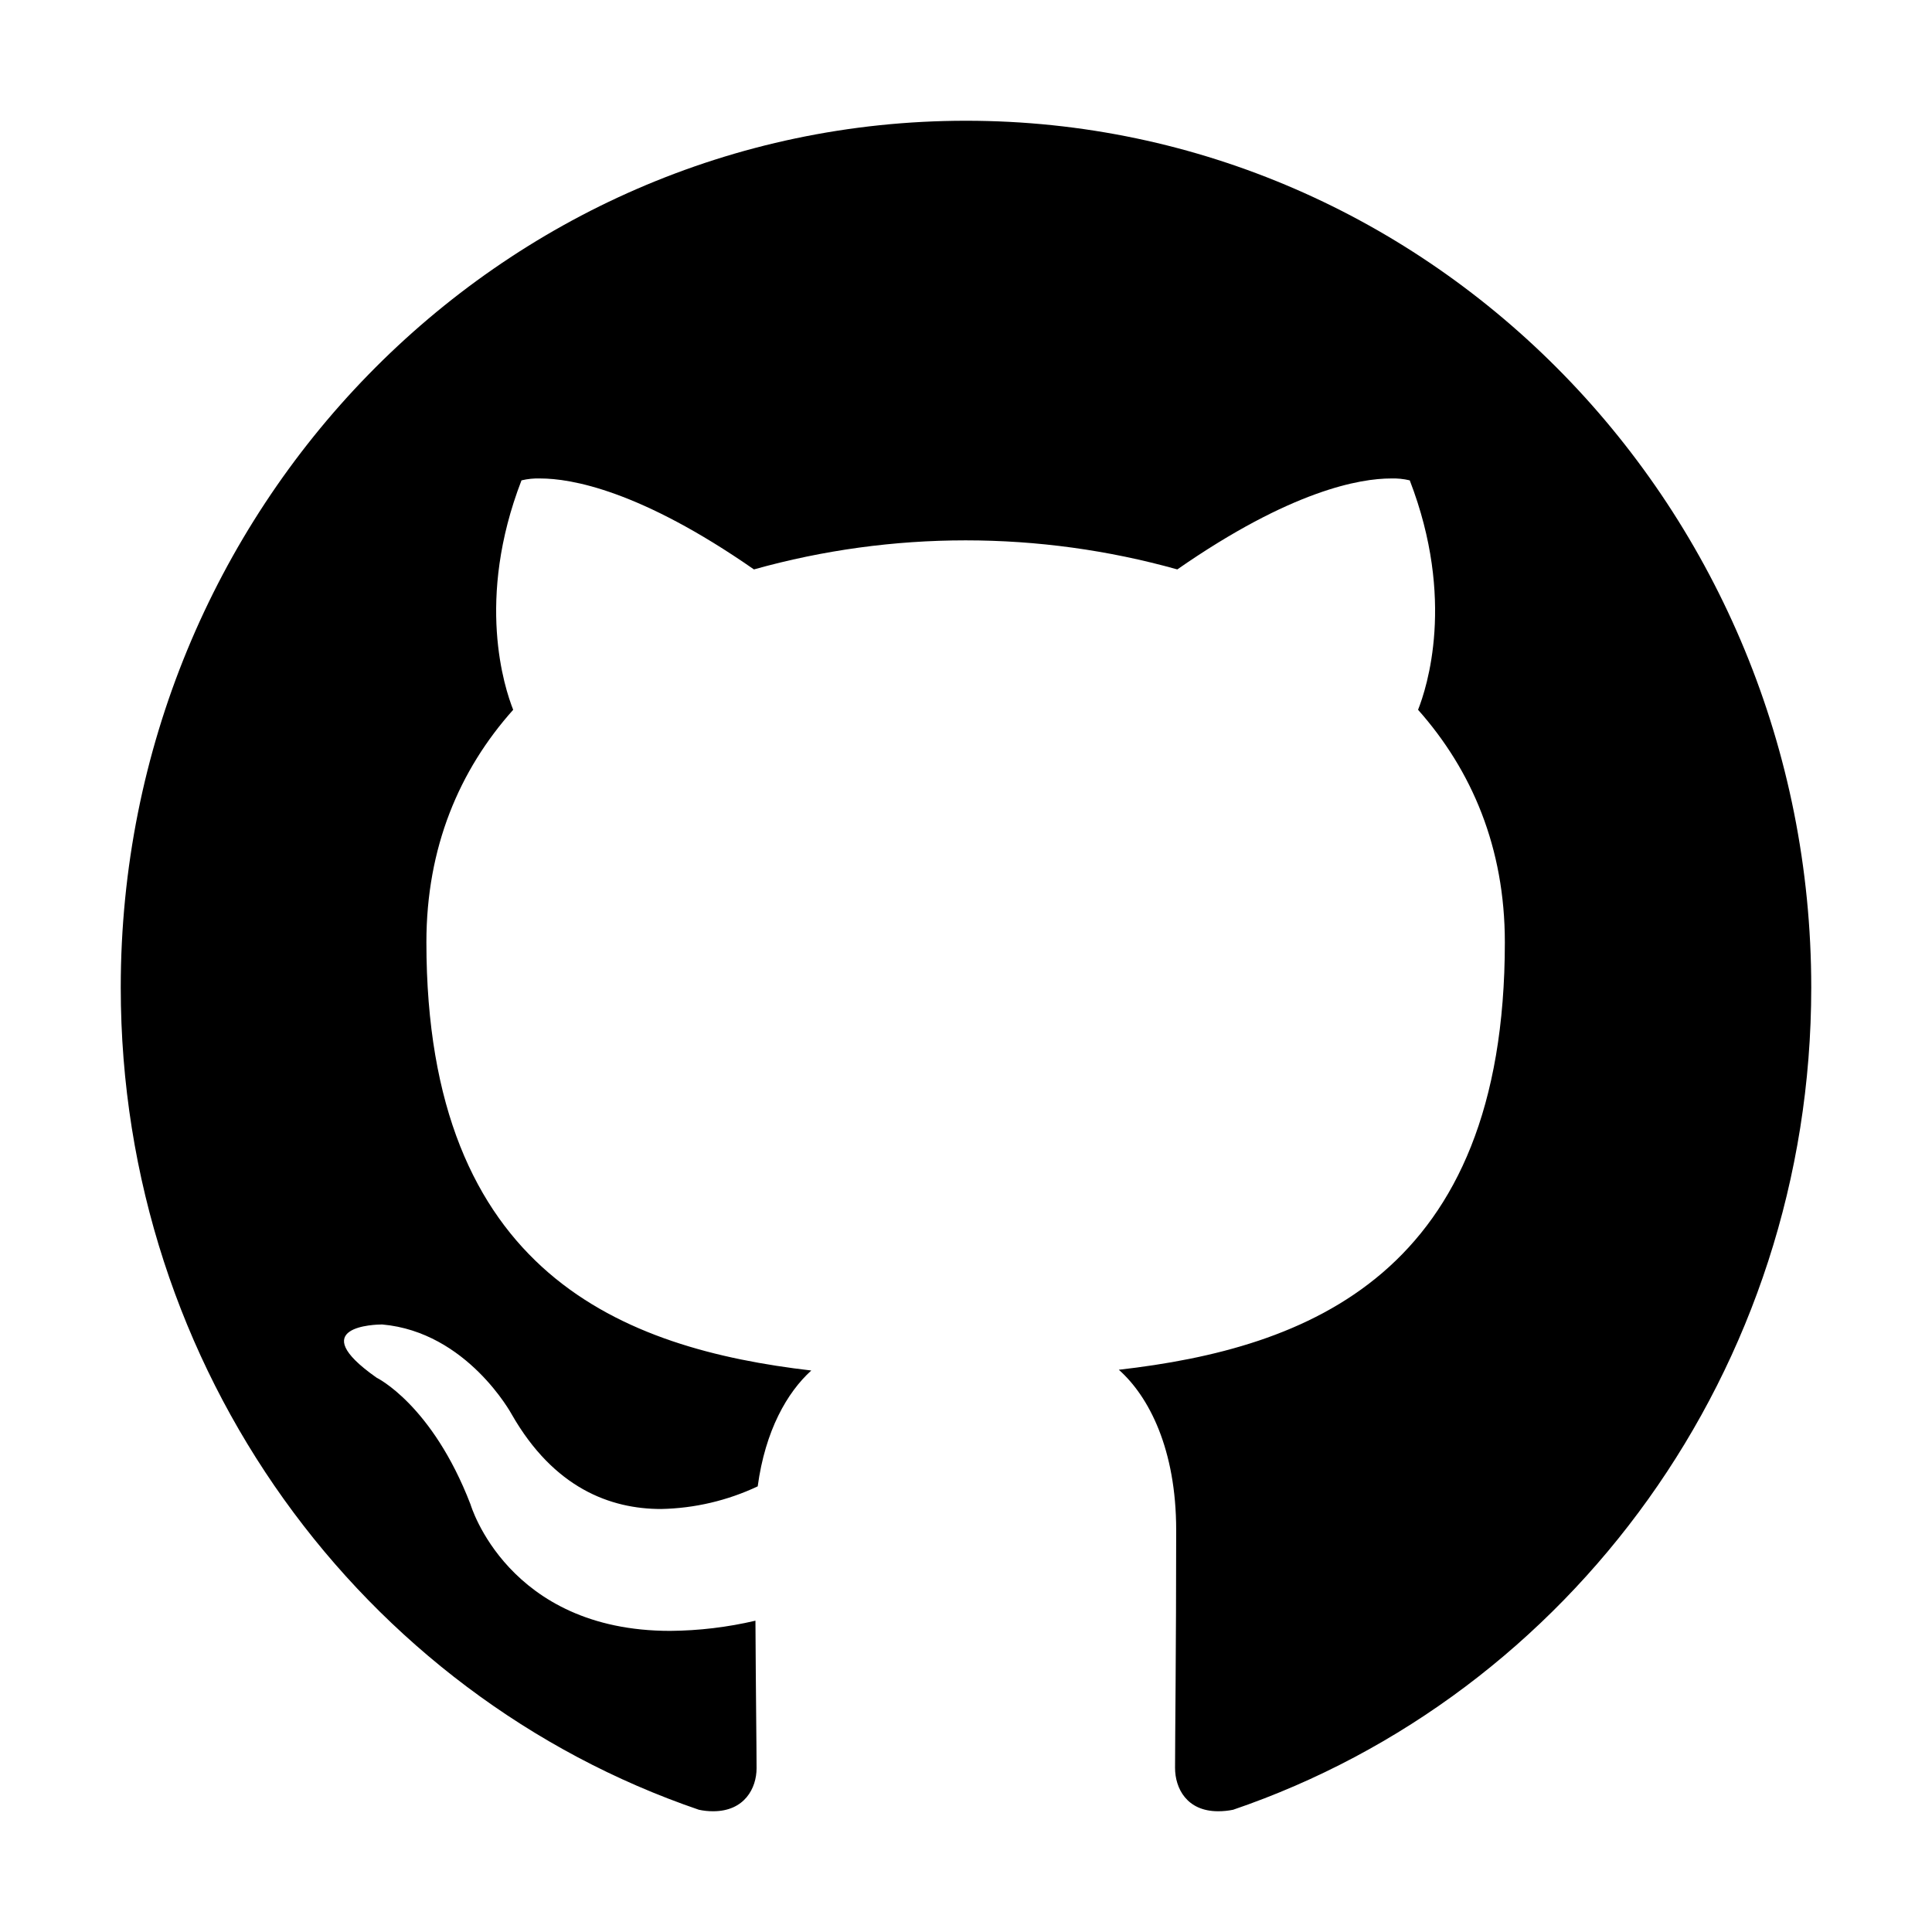
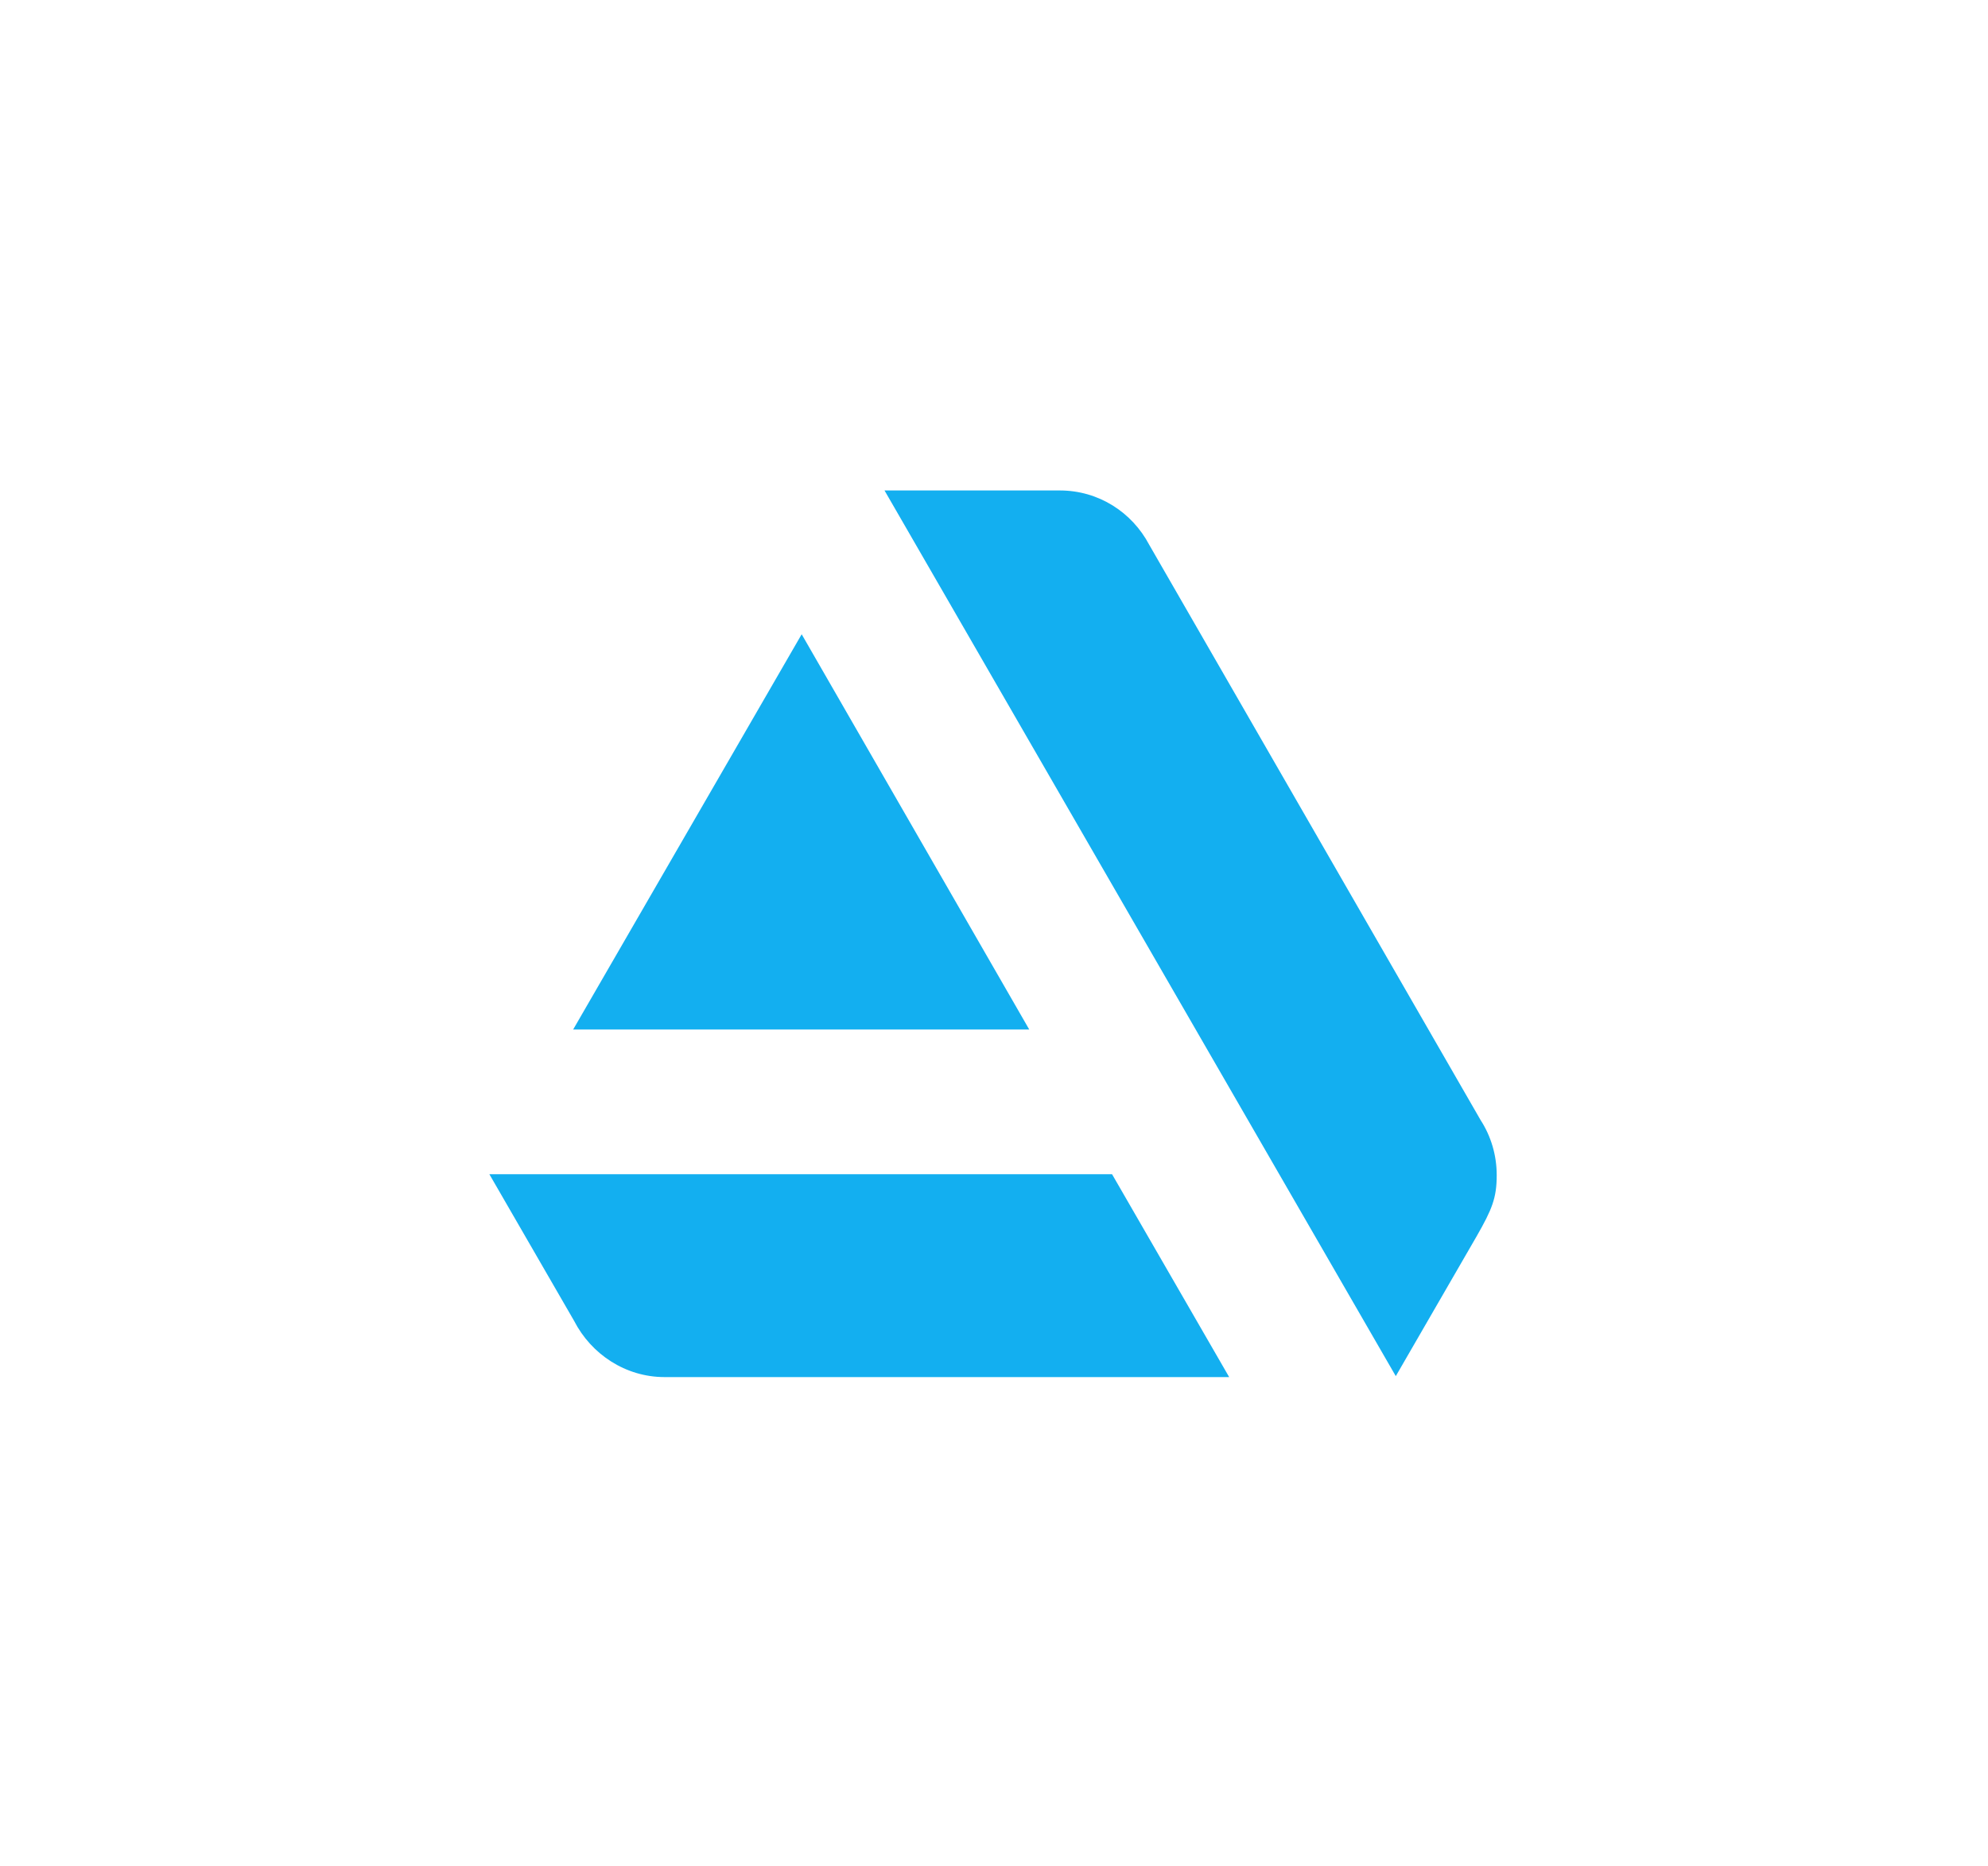
- <svg xmlns="http://www.w3.org/2000/svg" width="1em" height="1em" viewBox="0 0 512 512">
-   <rect x="0" y="0" width="512" height="512" fill="rgba(255, 255, 255, 0)" />
-   <path fill="currentColor" d="M256 32C132.3 32 32 134.9 32 261.7c0 101.5 64.2 187.5 153.2 217.9a17.56 17.56 0 0 0 3.8.4c8.3 0 11.5-6.1 11.5-11.4c0-5.5-.2-19.9-.3-39.1a102.4 102.4 0 0 1-22.6 2.7c-43.1 0-52.9-33.5-52.9-33.5c-10.2-26.5-24.9-33.6-24.9-33.6c-19.5-13.7-.1-14.1 1.4-14.1h.1c22.5 2 34.3 23.8 34.3 23.8c11.2 19.6 26.2 25.1 39.6 25.1a63 63 0 0 0 25.6-6c2-14.8 7.8-24.9 14.2-30.7c-49.7-5.8-102-25.5-102-113.5c0-25.1 8.7-45.6 23-61.6c-2.3-5.8-10-29.2 2.2-60.8a18.64 18.64 0 0 1 5-.5c8.1 0 26.4 3.1 56.6 24.1a208.21 208.21 0 0 1 112.2 0c30.2-21 48.5-24.1 56.6-24.1a18.64 18.64 0 0 1 5 .5c12.2 31.6 4.5 55 2.2 60.8c14.3 16.1 23 36.6 23 61.6c0 88.2-52.4 107.6-102.3 113.3c8 7.1 15.2 21.1 15.2 42.5c0 30.7-.3 55.5-.3 63c0 5.4 3.1 11.5 11.4 11.5a19.35 19.35 0 0 0 4-.4C415.9 449.2 480 363.1 480 261.7C480 134.9 379.7 32 256 32Z" />
+ <svg xmlns="http://www.w3.org/2000/svg" version="1.1" id="Layer_1" x="0px" y="0px" viewBox="0 0 208.8 195.9" style="enable-background:new 0 0 208.8 195.9;" xml:space="preserve">
+   <style type="text/css">
+ 	.st0{fill:#13AFF0;}
+ </style>
+   <g>
+     <path class="st0" d="M51.4,123.3l8.9,15.4l0,0c1.8,3.5,5.4,5.9,9.5,5.9l0,0l0,0h59.3l-12.3-21.3H51.4z" />
+     <path class="st0" d="M157.2,123.4c0-2.1-0.6-4.1-1.7-5.8l-34.8-60.4c-1.8-3.4-5.3-5.7-9.4-5.7H92.9l53.7,93l8.5-14.7   C156.7,127,157.2,125.8,157.2,123.4z" />
+     <polygon class="st0" points="108.1,108.1 84.2,66.6 60.2,108.1  " />
+   </g>
</svg>
